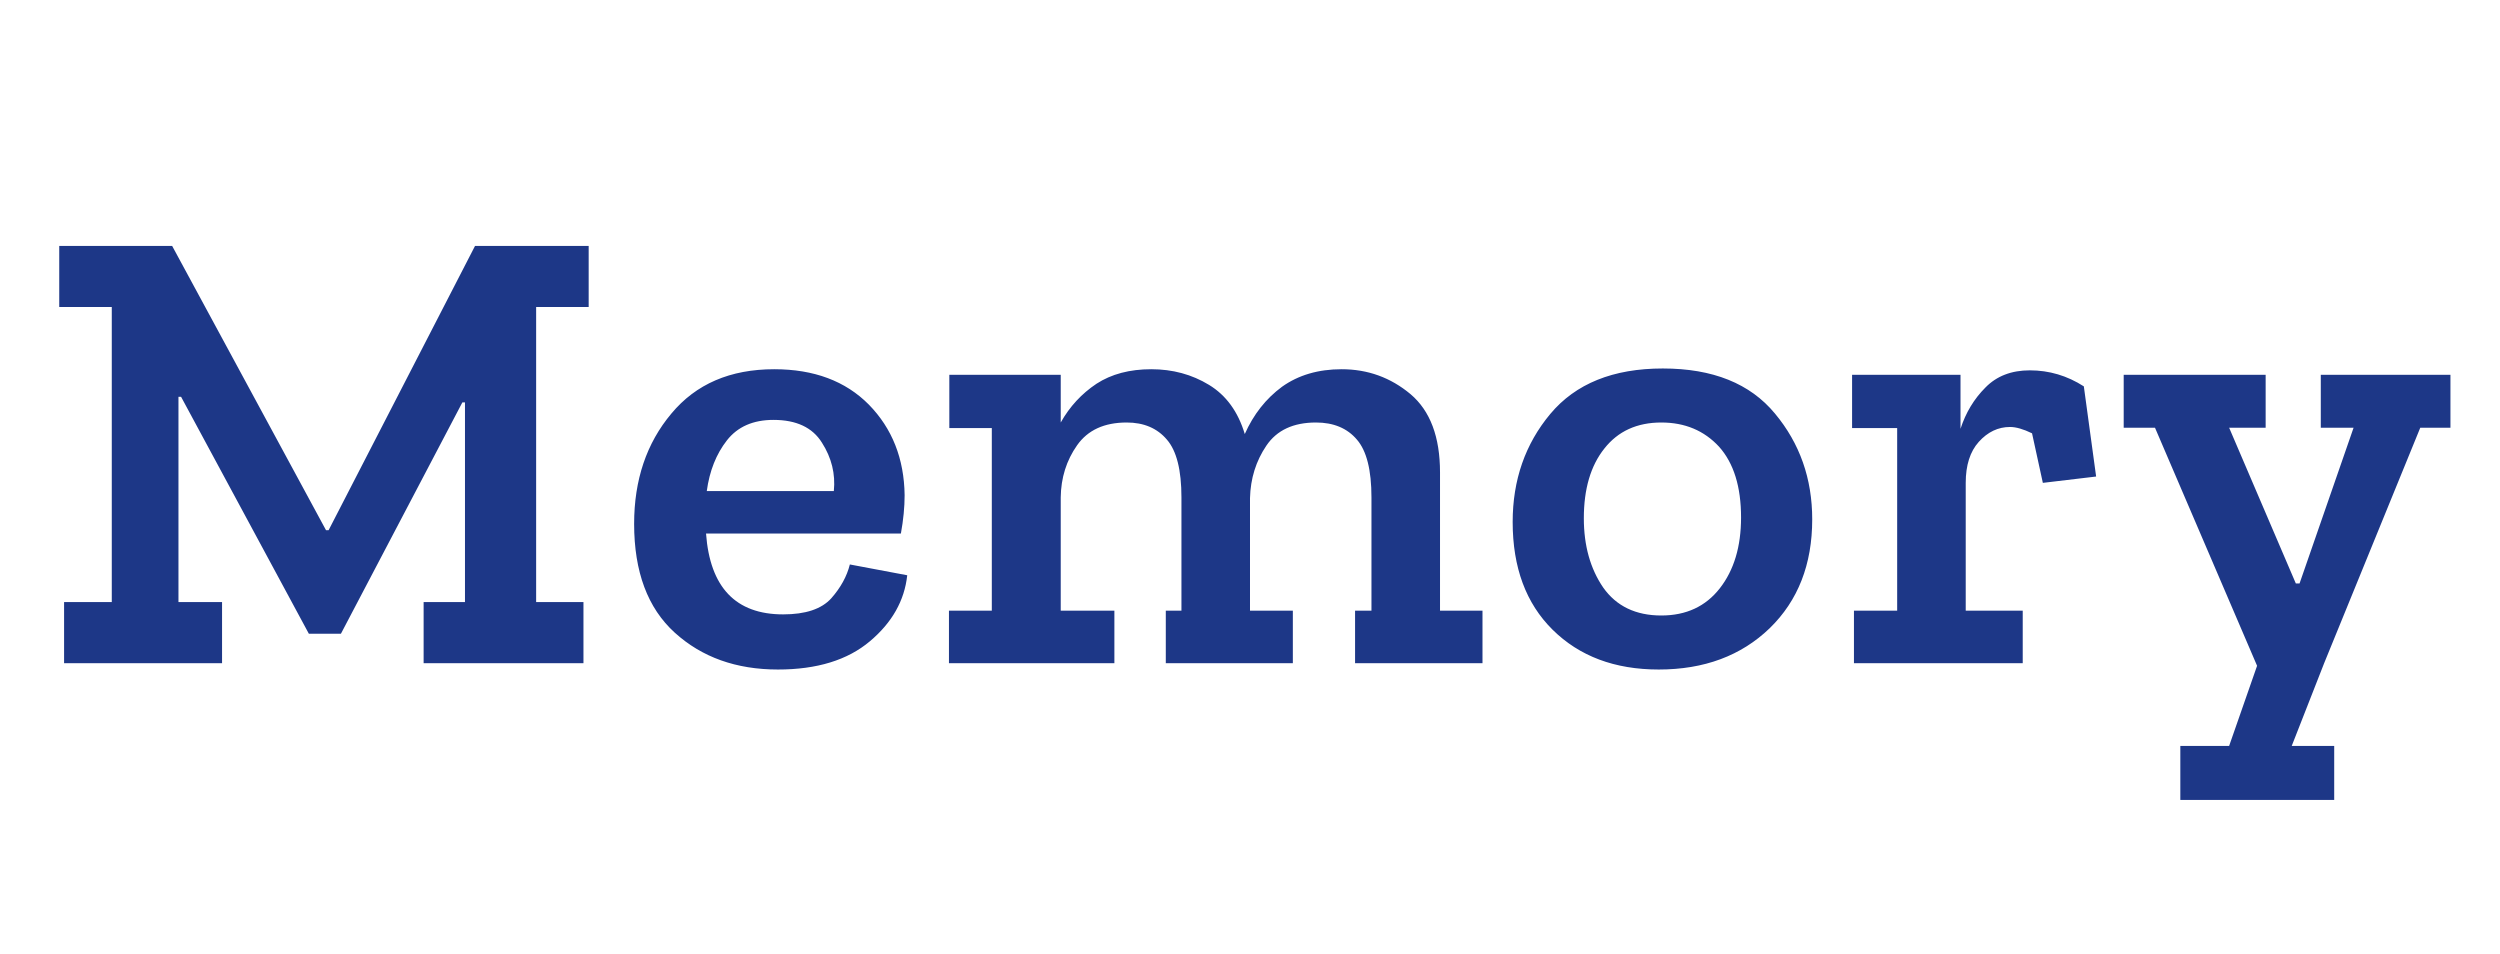
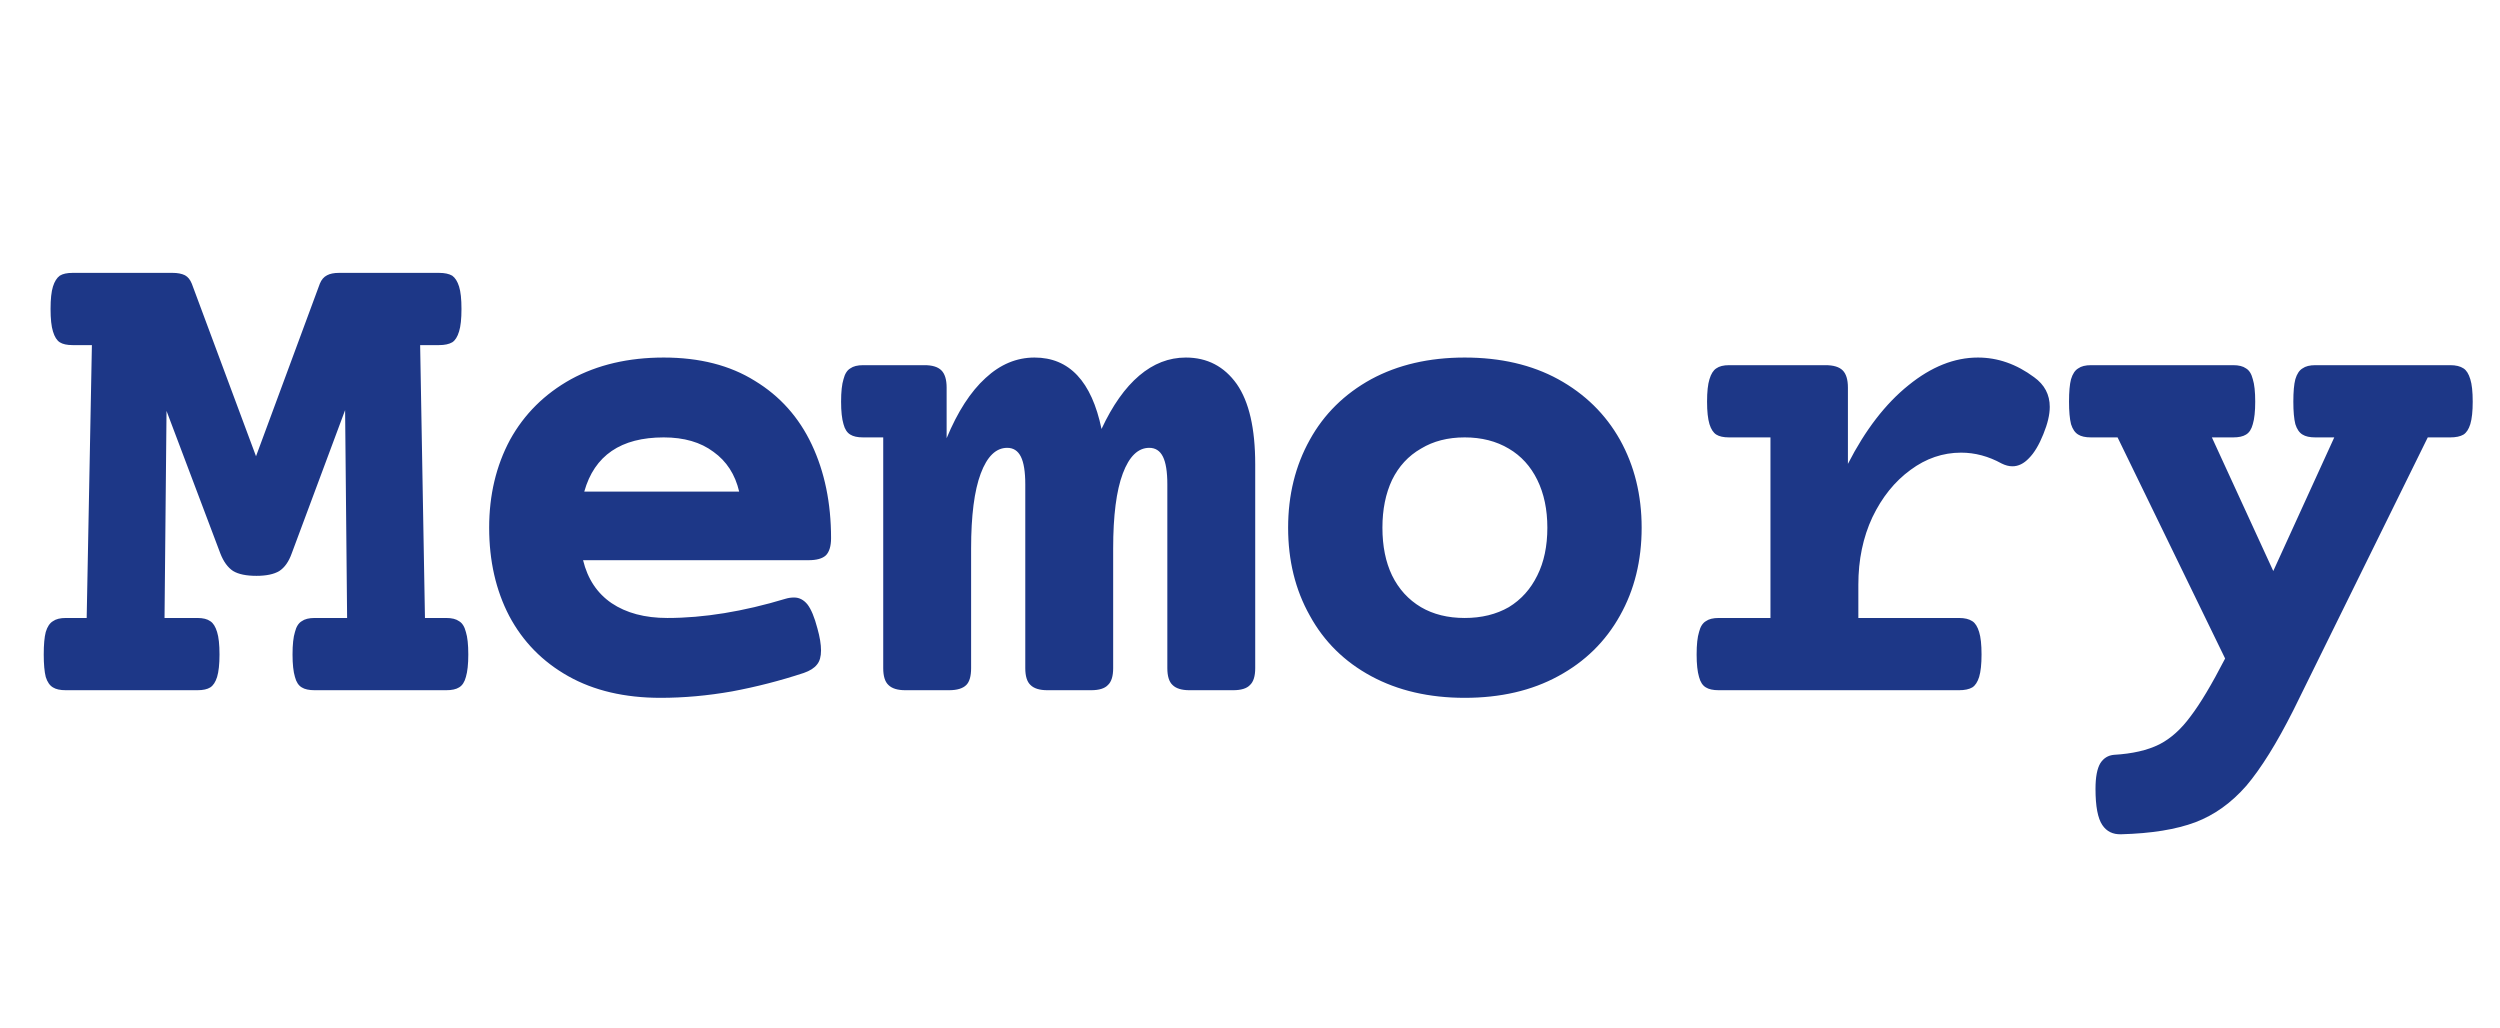
- <svg xmlns="http://www.w3.org/2000/svg" viewBox="0 0 671 256" width="671" height="256" role="img" aria-labelledby="t">
-   <path fill="#1D3787" d="M158 82.4H143.9V161.6H156.6V178H113.7V161.6H124.8V108H124.1L91.5 170.1H82.9L48.6 106.5H47.9V161.6H59.6V178H17.2V161.6H30V82.4H15.9V66H46.2L87.5 142.3H88.2L127.5 66H158Z M243.5 154.4Q242.4 164.6 233.5 172.1Q224.5 179.7 208.8 179.7Q192 179.7 181.1 169.8Q170.2 159.9 170.2 140.6Q170.2 122.9 180.2 111Q190.1 99.1 207.8 99.1Q223.8 99.1 233.2 108.6Q242.6 118.2 242.8 132.9Q242.8 137.7 241.8 143.2H189.5Q191.1 164.9 210.2 164.9Q219.2 164.9 223.1 160.6Q226.9 156.3 228.1 151.5ZM223.8 131.8Q224.5 124.9 220.6 118.8Q216.8 112.7 207.6 112.7Q199.4 112.7 195.1 118.2Q190.8 123.7 189.7 131.8Z M397.9 178H363.7V163.9H368.1V133.5Q368.1 122.5 364.2 118Q360.3 113.4 353.2 113.4Q344.1 113.4 339.9 119.6Q335.7 125.8 335.5 133.7V163.9H347V178H312.9V163.9H317.1V133.5Q317.1 122.5 313.2 118Q309.3 113.4 302.4 113.4Q293.4 113.4 289.1 119.5Q284.8 125.6 284.7 133.5V163.9H299.1V178H254.7V163.9H266.2V114.9H254.8V100.6H284.7V113.4Q288.3 107 294.3 103Q300.3 99.1 309 99.1Q317.6 99.1 324.5 103.3Q331.4 107.5 334.1 116.5Q337.6 108.6 344.1 103.8Q350.7 99.1 360.1 99.1Q370.6 99.1 378.6 105.8Q386.5 112.5 386.5 126.8V163.9H397.9Z M486.4 139.4Q486.4 157.5 475 168.6Q463.5 179.7 445.2 179.7Q427.5 179.7 416.7 169Q406 158.4 406 140.1Q406 123.2 416.1 111.1Q426.3 98.9 446.3 98.9Q466.4 98.9 476.4 111Q486.4 123 486.4 139.4ZM467.3 138.9Q467.3 126.5 461.4 119.9Q455.4 113.4 445.9 113.4Q436.1 113.4 430.6 120.4Q425.1 127.3 425.1 139.1Q425.1 150.1 430.3 157.7Q435.6 165.2 445.9 165.2Q455.9 165.2 461.6 157.9Q467.3 150.6 467.3 138.9Z M544.8 99.4Q552.6 99.4 559.3 103.7L562.6 127.9L548.3 129.6L545.4 116.3Q541.9 114.6 539.5 114.6Q534.7 114.6 531.1 118.6Q527.6 122.5 527.6 129.6V163.9H542.9V178H497.6V163.9H509.2V114.9H497.1V100.6H526.2V115.1Q528.3 108.6 532.9 104Q537.4 99.4 544.8 99.4Z M657.7 114.8H649.6L623.8 178L615.1 200.2H626.5V214.7H585.2V200.2H598.3L605.8 178.7L578.4 114.8H570V100.6H608.1V114.8H598.3L616.2 156.6H617.2L631.7 114.8H622.9V100.6H657.7Z" />
+ <svg xmlns="http://www.w3.org/2000/svg" viewBox="0 0 623 256" width="623" height="256" role="img" aria-labelledby="t">
+   <path fill="#1D3787" d="M115 77Q115 80.7 114.4 82.6Q113.8 84.6 112.7 85.3Q111.5 86 109.4 86H104.7L105.9 154H111.2Q113.3 154 114.4 154.8Q115.6 155.5 116.1 157.5Q116.7 159.4 116.7 163.1Q116.7 166.7 116.1 168.7Q115.6 170.6 114.4 171.3Q113.3 172 111.2 172H78.4Q76.3 172 75.2 171.3Q74 170.6 73.5 168.7Q72.9 166.7 72.9 163.1Q72.9 159.4 73.5 157.5Q74 155.5 75.2 154.8Q76.3 154 78.4 154H86.5L86 102.2L72.7 137.9Q71.6 141 69.6 142.3Q67.6 143.5 63.9 143.5Q60.1 143.5 58.1 142.3Q56.1 141 54.9 137.9L41.5 102.4L41 154H49.2Q51.3 154 52.4 154.8Q53.5 155.5 54.1 157.5Q54.7 159.4 54.7 163.1Q54.7 166.7 54.1 168.7Q53.5 170.6 52.4 171.3Q51.3 172 49.2 172H16.4Q14.3 172 13.2 171.3Q12 170.6 11.4 168.7Q10.9 166.7 10.9 163.1Q10.9 159.4 11.4 157.5Q12 155.5 13.2 154.8Q14.3 154 16.4 154H21.6L22.9 86H18.1Q16 86 14.9 85.3Q13.8 84.6 13.2 82.6Q12.6 80.7 12.6 77Q12.6 73.3 13.2 71.4Q13.8 69.5 14.9 68.7Q16 68 18.1 68H43Q44.9 68 46.1 68.6Q47.2 69.2 47.8 70.7L63.8 113.7L79.7 70.7Q80.3 69.2 81.5 68.6Q82.6 68 84.5 68H109.4Q111.5 68 112.7 68.7Q113.8 69.5 114.4 71.4Q115 73.3 115 77Z M207.1 134.1Q207.1 137.1 205.8 138.4Q204.5 139.6 201.5 139.6H145.3Q147 146.6 152.4 150.3Q157.9 154 166.3 154Q179.9 154 195.8 149.2Q196.8 148.9 197.9 148.9Q199.8 148.9 201.2 150.6Q202.6 152.4 203.7 156.6Q204.6 159.8 204.6 162.1Q204.6 164.4 203.6 165.6Q202.6 166.9 200.3 167.7Q191.5 170.6 182.4 172.3Q173.3 173.9 164.6 173.9Q151.2 173.9 141.6 168.5Q132 163.1 126.9 153.5Q121.9 143.9 121.9 131.5Q121.9 119.3 127.1 109.6Q132.4 100 142.3 94.5Q152.2 89.1 165.4 89.1Q178.8 89.1 188.1 94.9Q197.5 100.6 202.3 110.8Q207.1 121 207.1 134.1ZM145.6 122.5H184.2Q182.7 116.1 177.8 112.6Q173 109 165.4 109Q149.4 109 145.6 122.5Z M312.8 115.7V166.5Q312.8 169.5 311.5 170.7Q310.3 172 307.3 172H296.4Q293.5 172 292.2 170.7Q290.9 169.5 290.9 166.5V120.7Q290.9 116 289.8 113.8Q288.7 111.6 286.4 111.6Q282.2 111.6 279.8 118Q277.4 124.4 277.4 136.7V166.5Q277.4 169.5 276.1 170.7Q274.9 172 271.9 172H261Q258.1 172 256.8 170.7Q255.5 169.5 255.5 166.5V120.7Q255.5 116 254.4 113.8Q253.3 111.6 251 111.6Q246.8 111.6 244.4 118Q242 124.4 242 136.7V166.5Q242 169.5 240.8 170.7Q239.5 172 236.5 172H225.6Q222.7 172 221.4 170.7Q220.1 169.5 220.1 166.5V109H215.1Q213 109 211.9 108.3Q210.7 107.6 210.2 105.7Q209.6 103.7 209.6 100.1Q209.6 96.4 210.2 94.5Q210.7 92.5 211.9 91.8Q213 91 215.1 91H230.4Q233.3 91 234.6 92.3Q235.9 93.6 235.9 96.6V109.2Q240 99.3 245.6 94.2Q251.1 89.1 257.8 89.1Q270.8 89.1 274.5 106.9Q278.6 98.1 283.9 93.6Q289.2 89.1 295.5 89.1Q303.5 89.1 308.2 95.7Q312.8 102.3 312.8 115.7Z M409.1 131.5Q409.1 143.8 403.7 153.4Q398.3 163.1 388.3 168.5Q378.4 173.9 365 173.9Q351.7 173.9 341.7 168.5Q331.7 163.1 326.4 153.4Q321 143.8 321 131.5Q321 119.3 326.4 109.6Q331.7 100 341.7 94.5Q351.7 89.1 365 89.1Q378.4 89.1 388.3 94.5Q398.3 100 403.7 109.6Q409.1 119.3 409.1 131.5ZM344.5 131.5Q344.5 138.4 346.9 143.4Q349.4 148.5 354.1 151.3Q358.7 154 365 154Q371.3 154 376 151.3Q380.6 148.5 383.1 143.4Q385.6 138.4 385.6 131.5Q385.6 124.7 383.1 119.6Q380.6 114.5 376 111.8Q371.3 109 365 109Q358.7 109 354.1 111.8Q349.4 114.5 346.9 119.6Q344.5 124.7 344.5 131.5Z M506.9 94Q510.8 96.8 510.8 101.4Q510.8 104.3 509.2 108.2Q507.6 112.2 505.6 114.2Q503.7 116.2 501.5 116.2Q500.2 116.2 498.8 115.5Q493.9 112.8 488.7 112.8Q481.9 112.8 476.1 117.1Q470.2 121.4 466.6 128.9Q463.1 136.4 463.1 145.7V154H488.2Q490.3 154 491.5 154.8Q492.6 155.5 493.2 157.5Q493.8 159.4 493.8 163.1Q493.8 166.7 493.2 168.7Q492.6 170.6 491.5 171.3Q490.3 172 488.2 172H428.3Q426.2 172 425.1 171.3Q423.9 170.6 423.4 168.7Q422.8 166.7 422.8 163.1Q422.8 159.4 423.4 157.5Q423.9 155.5 425.1 154.8Q426.2 154 428.3 154H441.2V109H430.9Q428.8 109 427.7 108.3Q426.6 107.6 426 105.7Q425.4 103.7 425.4 100.1Q425.4 96.4 426 94.5Q426.6 92.5 427.7 91.8Q428.8 91 430.9 91H454.9Q457.9 91 459.2 92.3Q460.5 93.6 460.5 96.6V115.6Q467 102.9 475.6 96Q484.1 89.1 492.9 89.1Q500.3 89.1 506.9 94Z M616.2 100.1Q616.2 103.7 615.6 105.7Q615 107.6 613.9 108.3Q612.7 109 610.6 109H605L571.5 177Q565.3 189.3 559.8 195.8Q554.2 202.2 547.1 204.9Q539.9 207.6 528.6 207.9Q525.5 208 523.9 205.6Q522.2 203.1 522.2 196.6Q522.2 192.2 523.4 190.2Q524.6 188.3 526.8 188.1Q533.7 187.7 538.1 185.5Q542.4 183.3 545.9 178.5Q549.5 173.8 554.5 164.1L527.7 109H521.1Q519 109 517.9 108.3Q516.7 107.6 516.1 105.7Q515.6 103.7 515.6 100.1Q515.6 96.4 516.1 94.5Q516.7 92.5 517.9 91.8Q519 91 521.1 91H556.5Q558.6 91 559.7 91.8Q560.9 92.5 561.4 94.5Q562 96.4 562 100.1Q562 103.7 561.4 105.7Q560.9 107.6 559.7 108.3Q558.6 109 556.5 109H551.2L566.5 142.3L581.7 109H577Q574.9 109 573.8 108.3Q572.6 107.6 572 105.7Q571.5 103.7 571.5 100.1Q571.5 96.4 572 94.5Q572.6 92.5 573.8 91.8Q574.9 91 577 91H610.6Q612.7 91 613.9 91.8Q615 92.5 615.6 94.5Q616.2 96.4 616.2 100.1Z" />
</svg>
